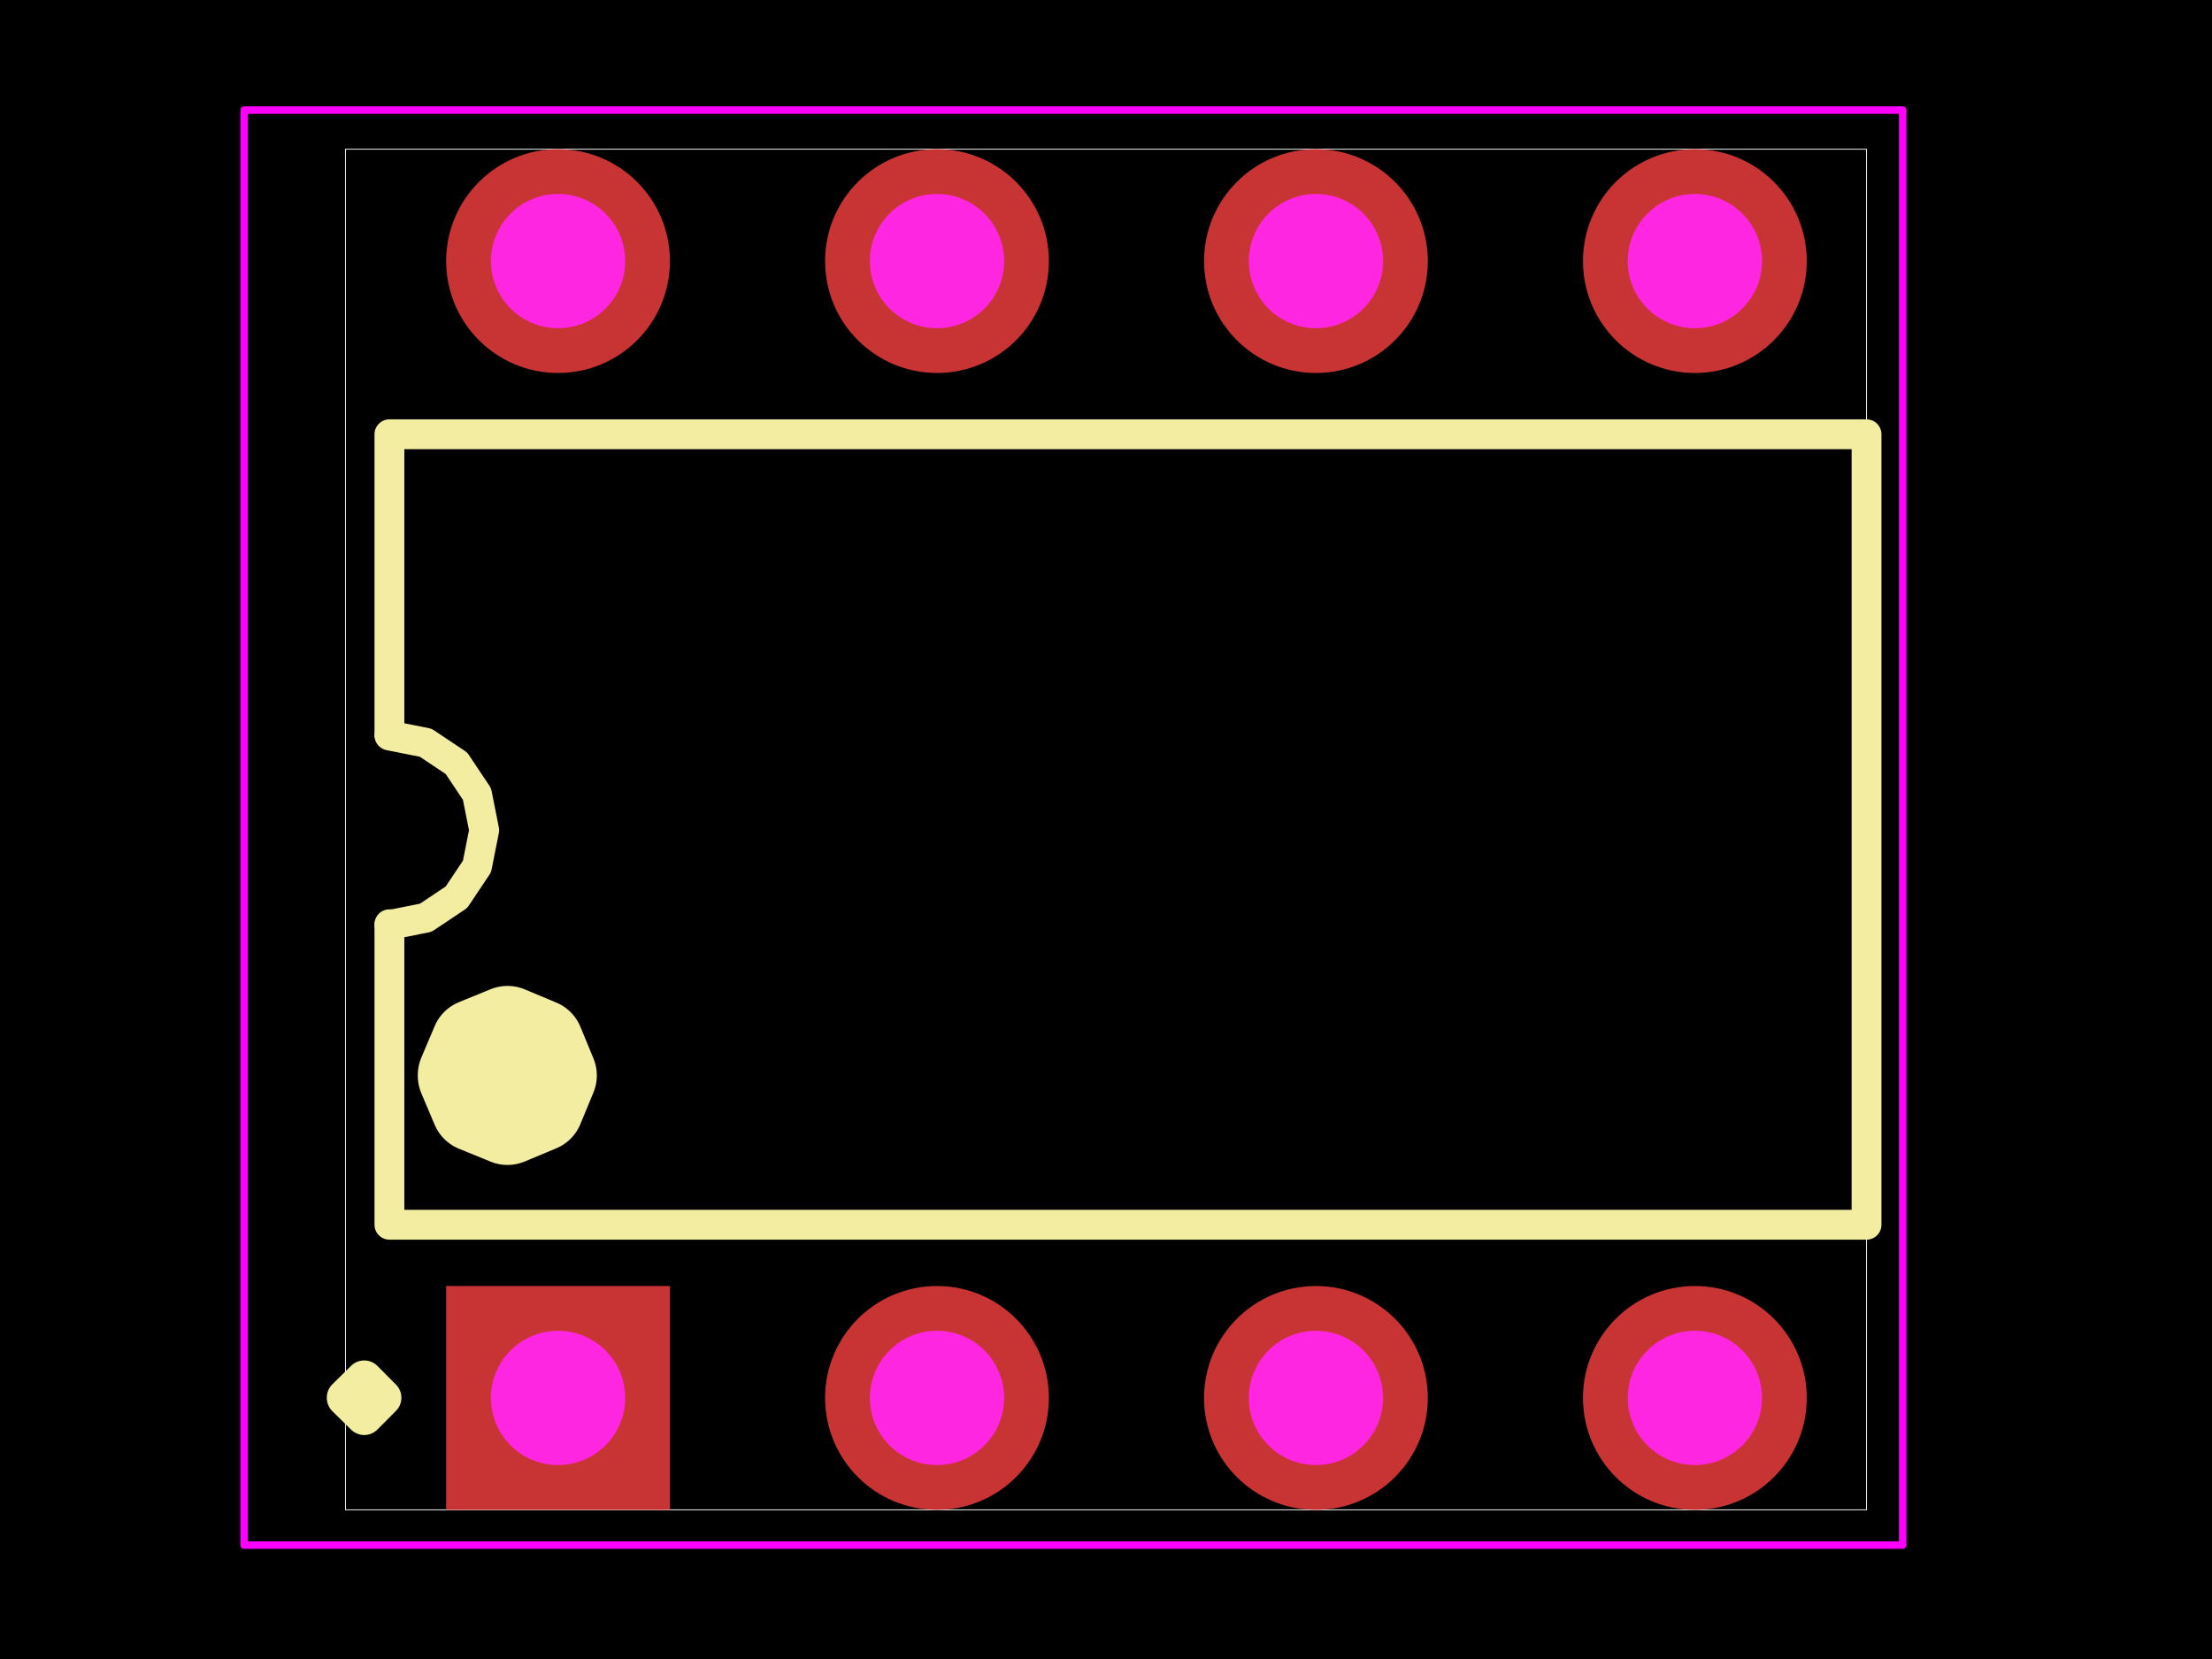
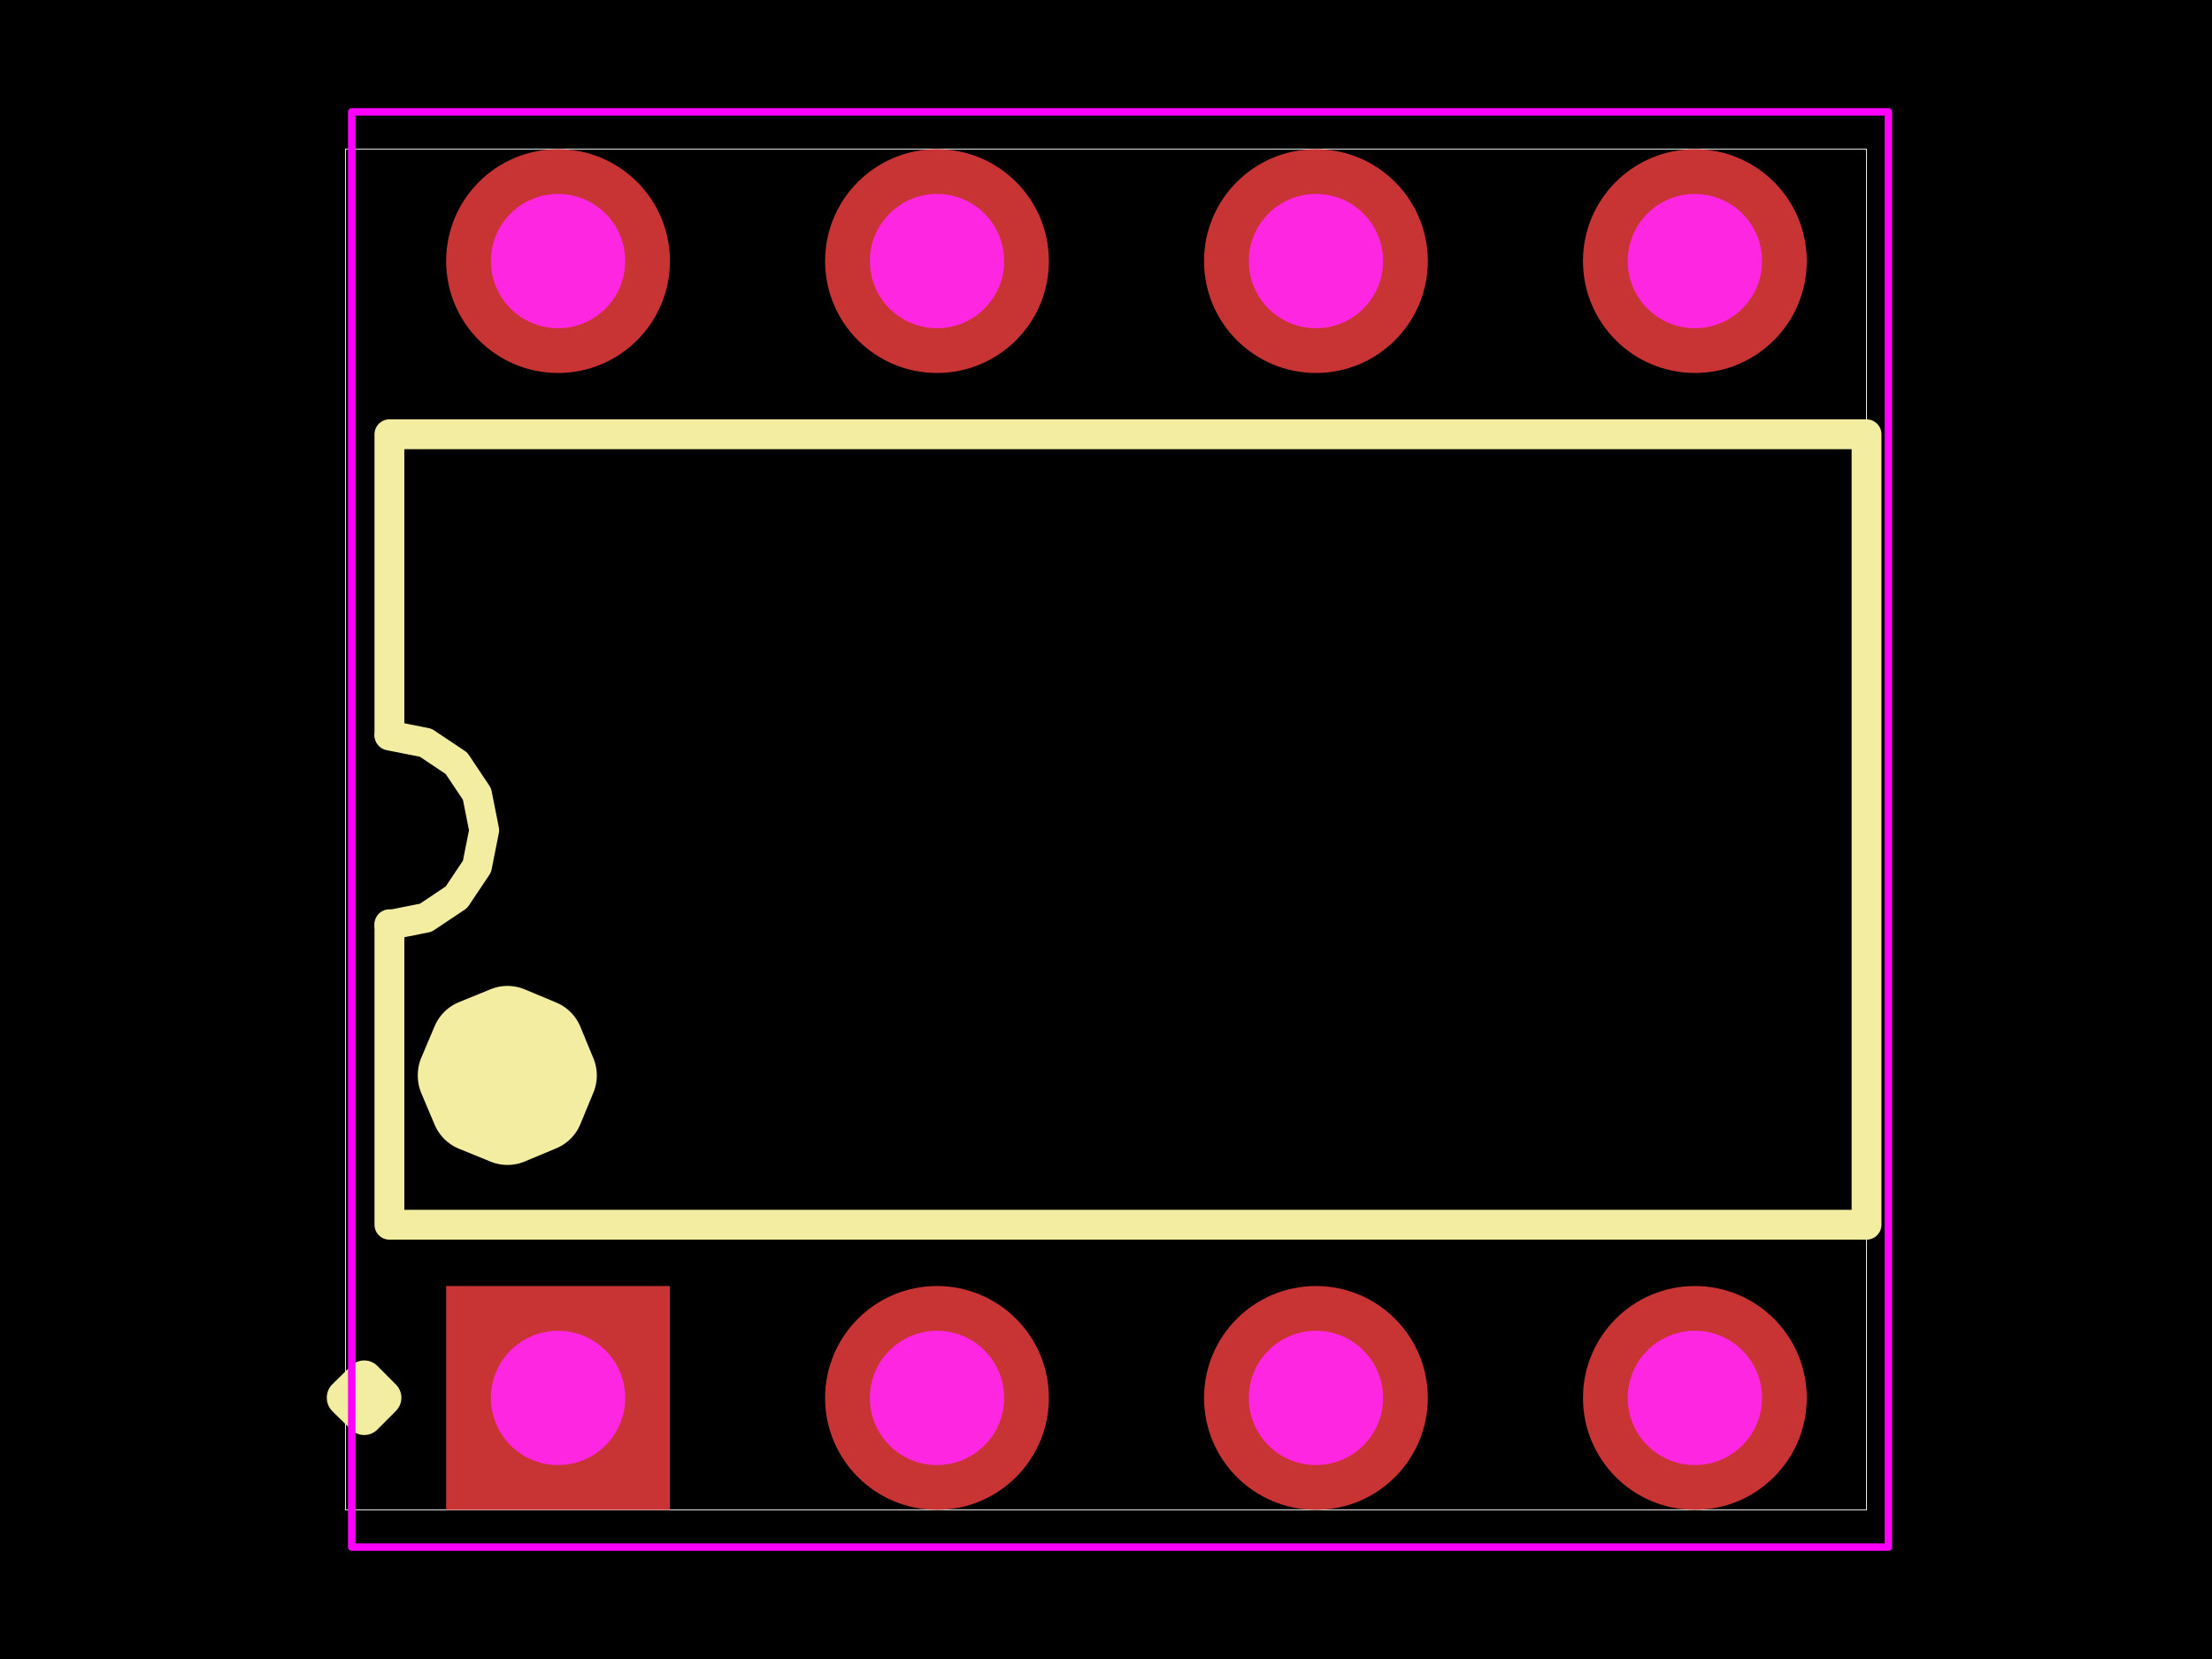
<svg xmlns="http://www.w3.org/2000/svg" width="800" height="600">
  <style />
  <rect class="boundary" x="0" y="0" fill="#000" width="800" height="600" data-type="pcb_background" data-pcb-layer="global" />
  <rect class="pcb-boundary" fill="none" stroke="#fff" stroke-width="0.3" x="124.94" y="53.957" width="550.12" height="492.086" data-type="pcb_boundary" data-pcb-layer="global" />
  <path class="pcb-silkscreen pcb-silkscreen-top" d="M 140.854 265.467 L 140.838 265.737 L 140.838 157.056 L 675.06 157.056 L 675.06 442.944 L 140.838 442.944 L 140.838 334.263 L 140.854 334.533" fill="none" stroke="#f2eda1" stroke-width="10.791" stroke-linecap="round" stroke-linejoin="round" data-pcb-component-id="pcb_component_1" data-pcb-silkscreen-path-id="pcb_silkscreen_path_1" data-type="pcb_silkscreen_path" data-pcb-layer="top" />
  <path class="pcb-silkscreen pcb-silkscreen-top" d="M 140.854 334.533 L 153.966 331.925 L 165.081 324.497 L 172.509 313.382 L 175.117 300.27 L 172.509 287.158 L 165.081 276.043 L 153.966 268.615 L 140.854 266.007" fill="none" stroke="#f2eda1" stroke-width="10.791" stroke-linecap="round" stroke-linejoin="round" data-pcb-component-id="pcb_component_1" data-pcb-silkscreen-path-id="pcb_silkscreen_arc_10" data-type="pcb_silkscreen_path" data-pcb-layer="top" />
  <path class="pcb-silkscreen pcb-silkscreen-top" d="M 124.94 505.576 L 131.718 512.251 L 138.428 505.507 L 131.718 498.763 L 124.94 505.439" fill="none" stroke="#f2eda1" stroke-width="13.489" stroke-linecap="round" stroke-linejoin="round" data-pcb-component-id="pcb_component_1" data-pcb-silkscreen-path-id="pcb_silkscreen_arc_11" data-type="pcb_silkscreen_path" data-pcb-layer="top" />
  <path class="pcb-silkscreen pcb-silkscreen-top" d="M 167.288 389.083 L 172.102 400.464 L 183.543 405.133 L 194.945 400.367 L 199.662 388.946 L 194.945 377.524 L 183.543 372.759 L 172.102 377.427 L 167.288 388.809" fill="none" stroke="#f2eda1" stroke-width="32.374" stroke-linecap="round" stroke-linejoin="round" data-pcb-component-id="pcb_component_1" data-pcb-silkscreen-path-id="pcb_silkscreen_arc_12" data-type="pcb_silkscreen_path" data-pcb-layer="top" />
-   <polygon points="88.289,39.82 688.138,39.82 688.138,558.809 88.289,558.809 88.289,39.82" class="pcb-courtyard-outline pcb-courtyard-top" data-pcb-courtyard-outline-id="pcb_courtyard_outline_C46749_1" data-type="pcb_courtyard_outline" data-pcb-layer="top" fill="none" stroke="#FF00FF" stroke-width="2.698" stroke-linejoin="round" />
+   <polygon points="127.203,40.468 682.958,40.468 682.958,559.532 127.203,559.532 127.203,40.468" class="pcb-courtyard-outline pcb-courtyard-top" data-pcb-courtyard-outline-id="pcb_courtyard_outline_C46749_1" data-type="pcb_courtyard_outline" data-pcb-layer="top" fill="none" stroke="#FF00FF" stroke-width="2.698" stroke-linejoin="round" />
  <g data-type="pcb_plated_hole" data-pcb-layer="through">
    <rect class="pcb-hole-outer-pad" fill="rgb(200, 52, 52)" x="-40.468" y="-40.468" width="80.935" height="80.935" transform="translate(201.8251 505.5756) rotate(0)" data-type="pcb_plated_hole" data-pcb-layer="top" />
    <rect class="pcb-hole-inner" fill="#FF26E2" x="-24.281" y="-24.281" width="48.562" height="48.562" rx="24.281" ry="24.281" transform="translate(201.8251 505.5756) rotate(0)" data-type="pcb_plated_hole_drill" data-pcb-layer="drill" />
  </g>
  <g data-type="pcb_plated_hole" data-pcb-layer="through">
    <circle class="pcb-hole-outer" fill="rgb(200, 52, 52)" cx="338.876" cy="505.576" r="40.468" data-type="pcb_plated_hole" data-pcb-layer="top" />
    <circle class="pcb-hole-inner" fill="#FF26E2" cx="338.876" cy="505.576" r="24.281" data-type="pcb_plated_hole_drill" data-pcb-layer="drill" />
  </g>
  <g data-type="pcb_plated_hole" data-pcb-layer="through">
    <circle class="pcb-hole-outer" fill="rgb(200, 52, 52)" cx="475.926" cy="505.576" r="40.468" data-type="pcb_plated_hole" data-pcb-layer="top" />
    <circle class="pcb-hole-inner" fill="#FF26E2" cx="475.926" cy="505.576" r="24.281" data-type="pcb_plated_hole_drill" data-pcb-layer="drill" />
  </g>
  <g data-type="pcb_plated_hole" data-pcb-layer="through">
    <circle class="pcb-hole-outer" fill="rgb(200, 52, 52)" cx="612.976" cy="505.576" r="40.468" data-type="pcb_plated_hole" data-pcb-layer="top" />
    <circle class="pcb-hole-inner" fill="#FF26E2" cx="612.976" cy="505.576" r="24.281" data-type="pcb_plated_hole_drill" data-pcb-layer="drill" />
  </g>
  <g data-type="pcb_plated_hole" data-pcb-layer="through">
    <circle class="pcb-hole-outer" fill="rgb(200, 52, 52)" cx="201.825" cy="94.424" r="40.468" data-type="pcb_plated_hole" data-pcb-layer="top" />
    <circle class="pcb-hole-inner" fill="#FF26E2" cx="201.825" cy="94.424" r="24.281" data-type="pcb_plated_hole_drill" data-pcb-layer="drill" />
  </g>
  <g data-type="pcb_plated_hole" data-pcb-layer="through">
    <circle class="pcb-hole-outer" fill="rgb(200, 52, 52)" cx="338.876" cy="94.424" r="40.468" data-type="pcb_plated_hole" data-pcb-layer="top" />
    <circle class="pcb-hole-inner" fill="#FF26E2" cx="338.876" cy="94.424" r="24.281" data-type="pcb_plated_hole_drill" data-pcb-layer="drill" />
  </g>
  <g data-type="pcb_plated_hole" data-pcb-layer="through">
    <circle class="pcb-hole-outer" fill="rgb(200, 52, 52)" cx="475.926" cy="94.424" r="40.468" data-type="pcb_plated_hole" data-pcb-layer="top" />
    <circle class="pcb-hole-inner" fill="#FF26E2" cx="475.926" cy="94.424" r="24.281" data-type="pcb_plated_hole_drill" data-pcb-layer="drill" />
  </g>
  <g data-type="pcb_plated_hole" data-pcb-layer="through">
    <circle class="pcb-hole-outer" fill="rgb(200, 52, 52)" cx="612.976" cy="94.424" r="40.468" data-type="pcb_plated_hole" data-pcb-layer="top" />
    <circle class="pcb-hole-inner" fill="#FF26E2" cx="612.976" cy="94.424" r="24.281" data-type="pcb_plated_hole_drill" data-pcb-layer="drill" />
  </g>
</svg>
